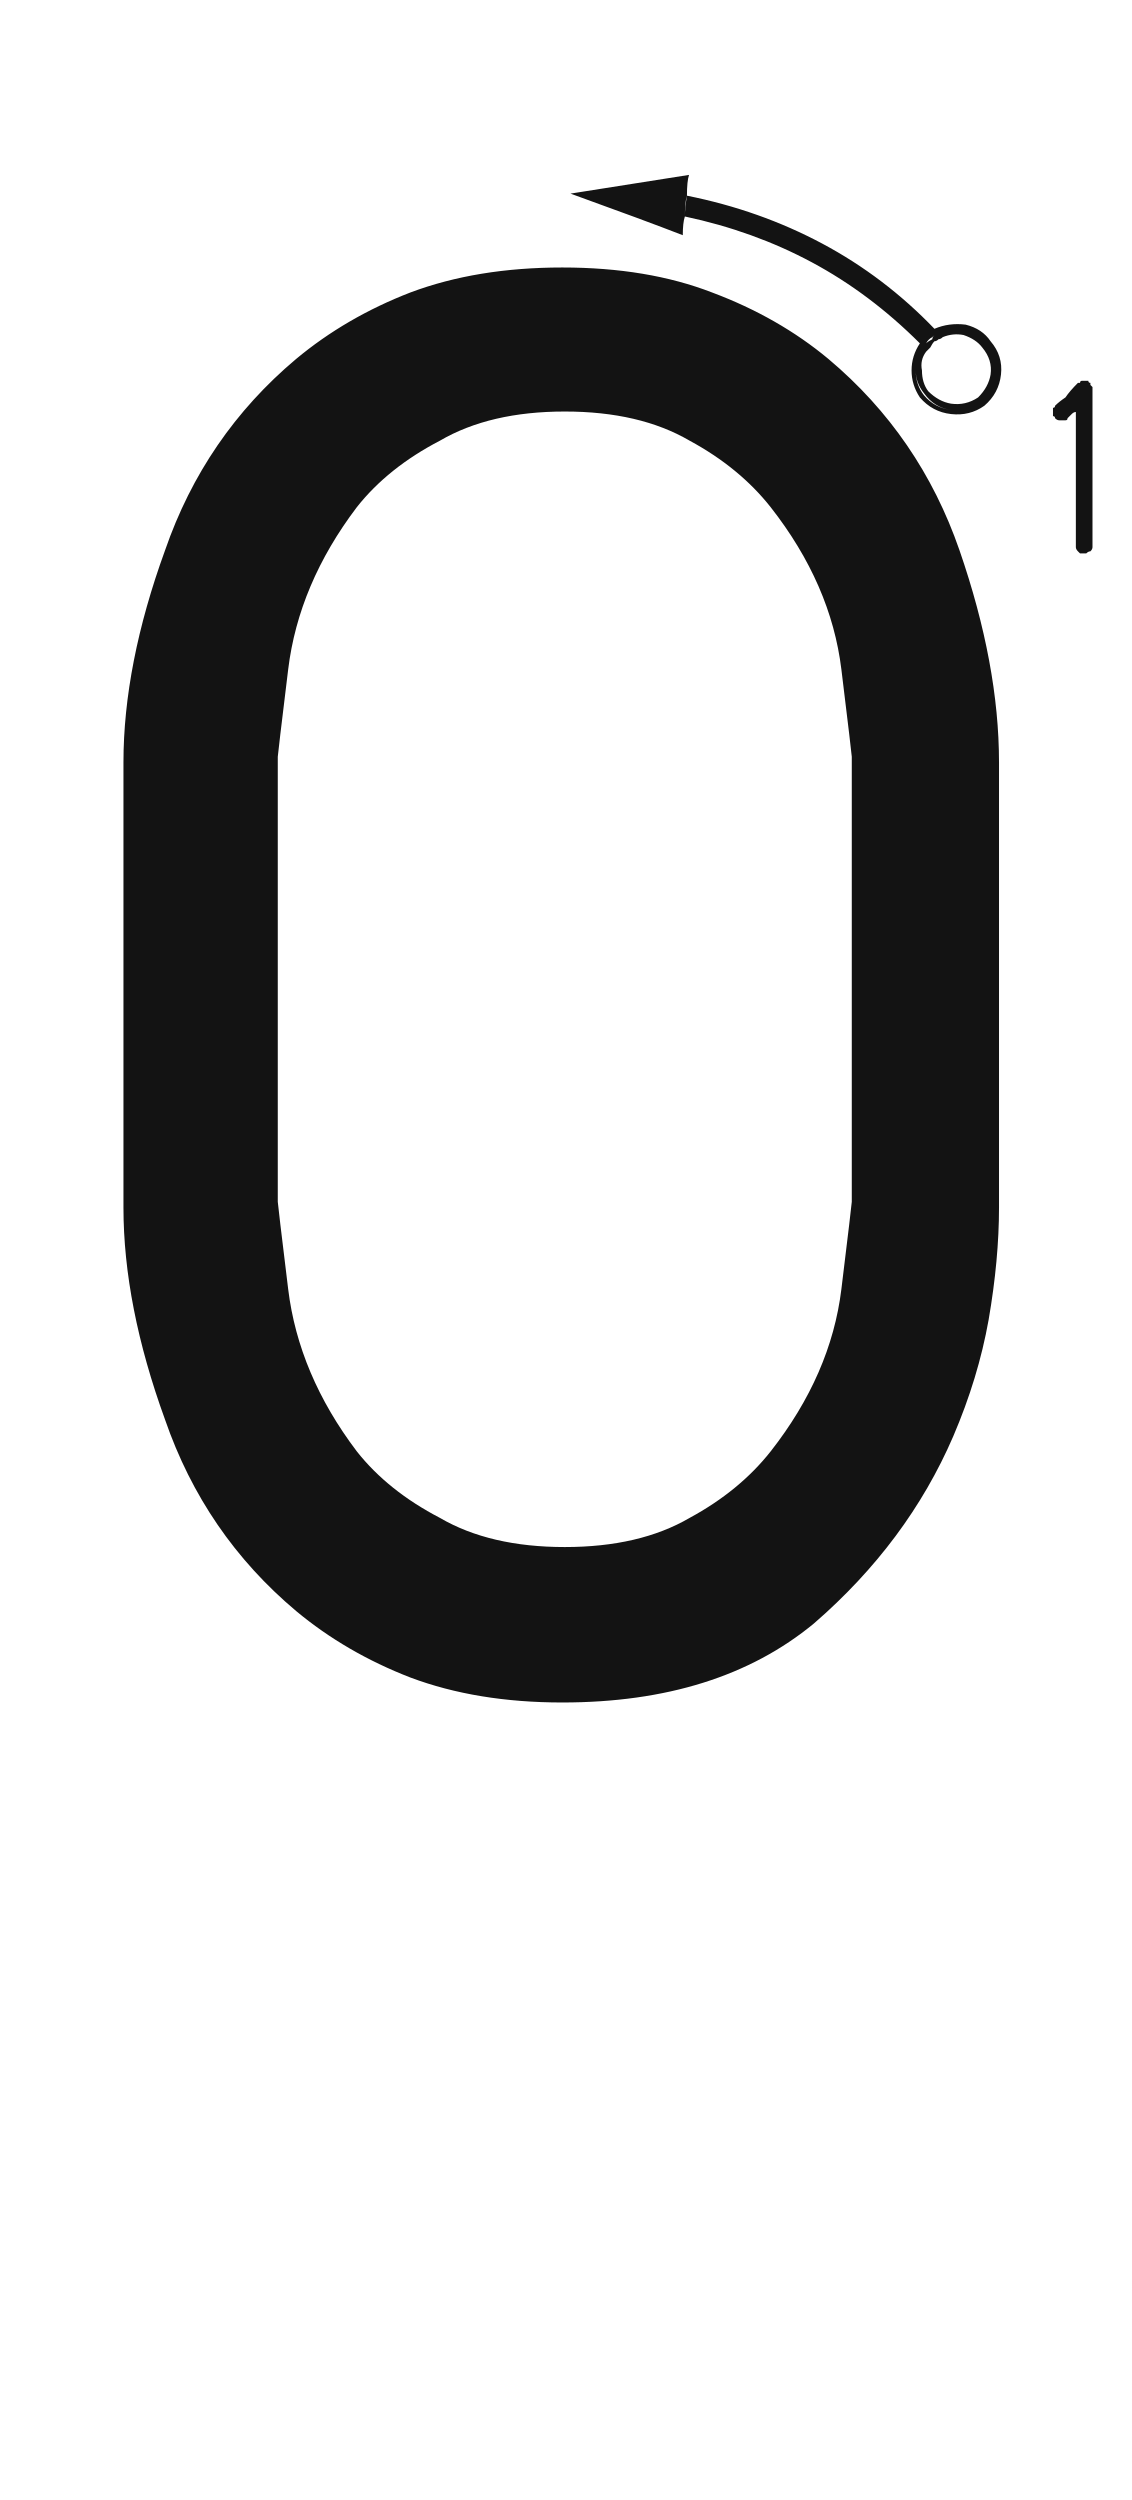
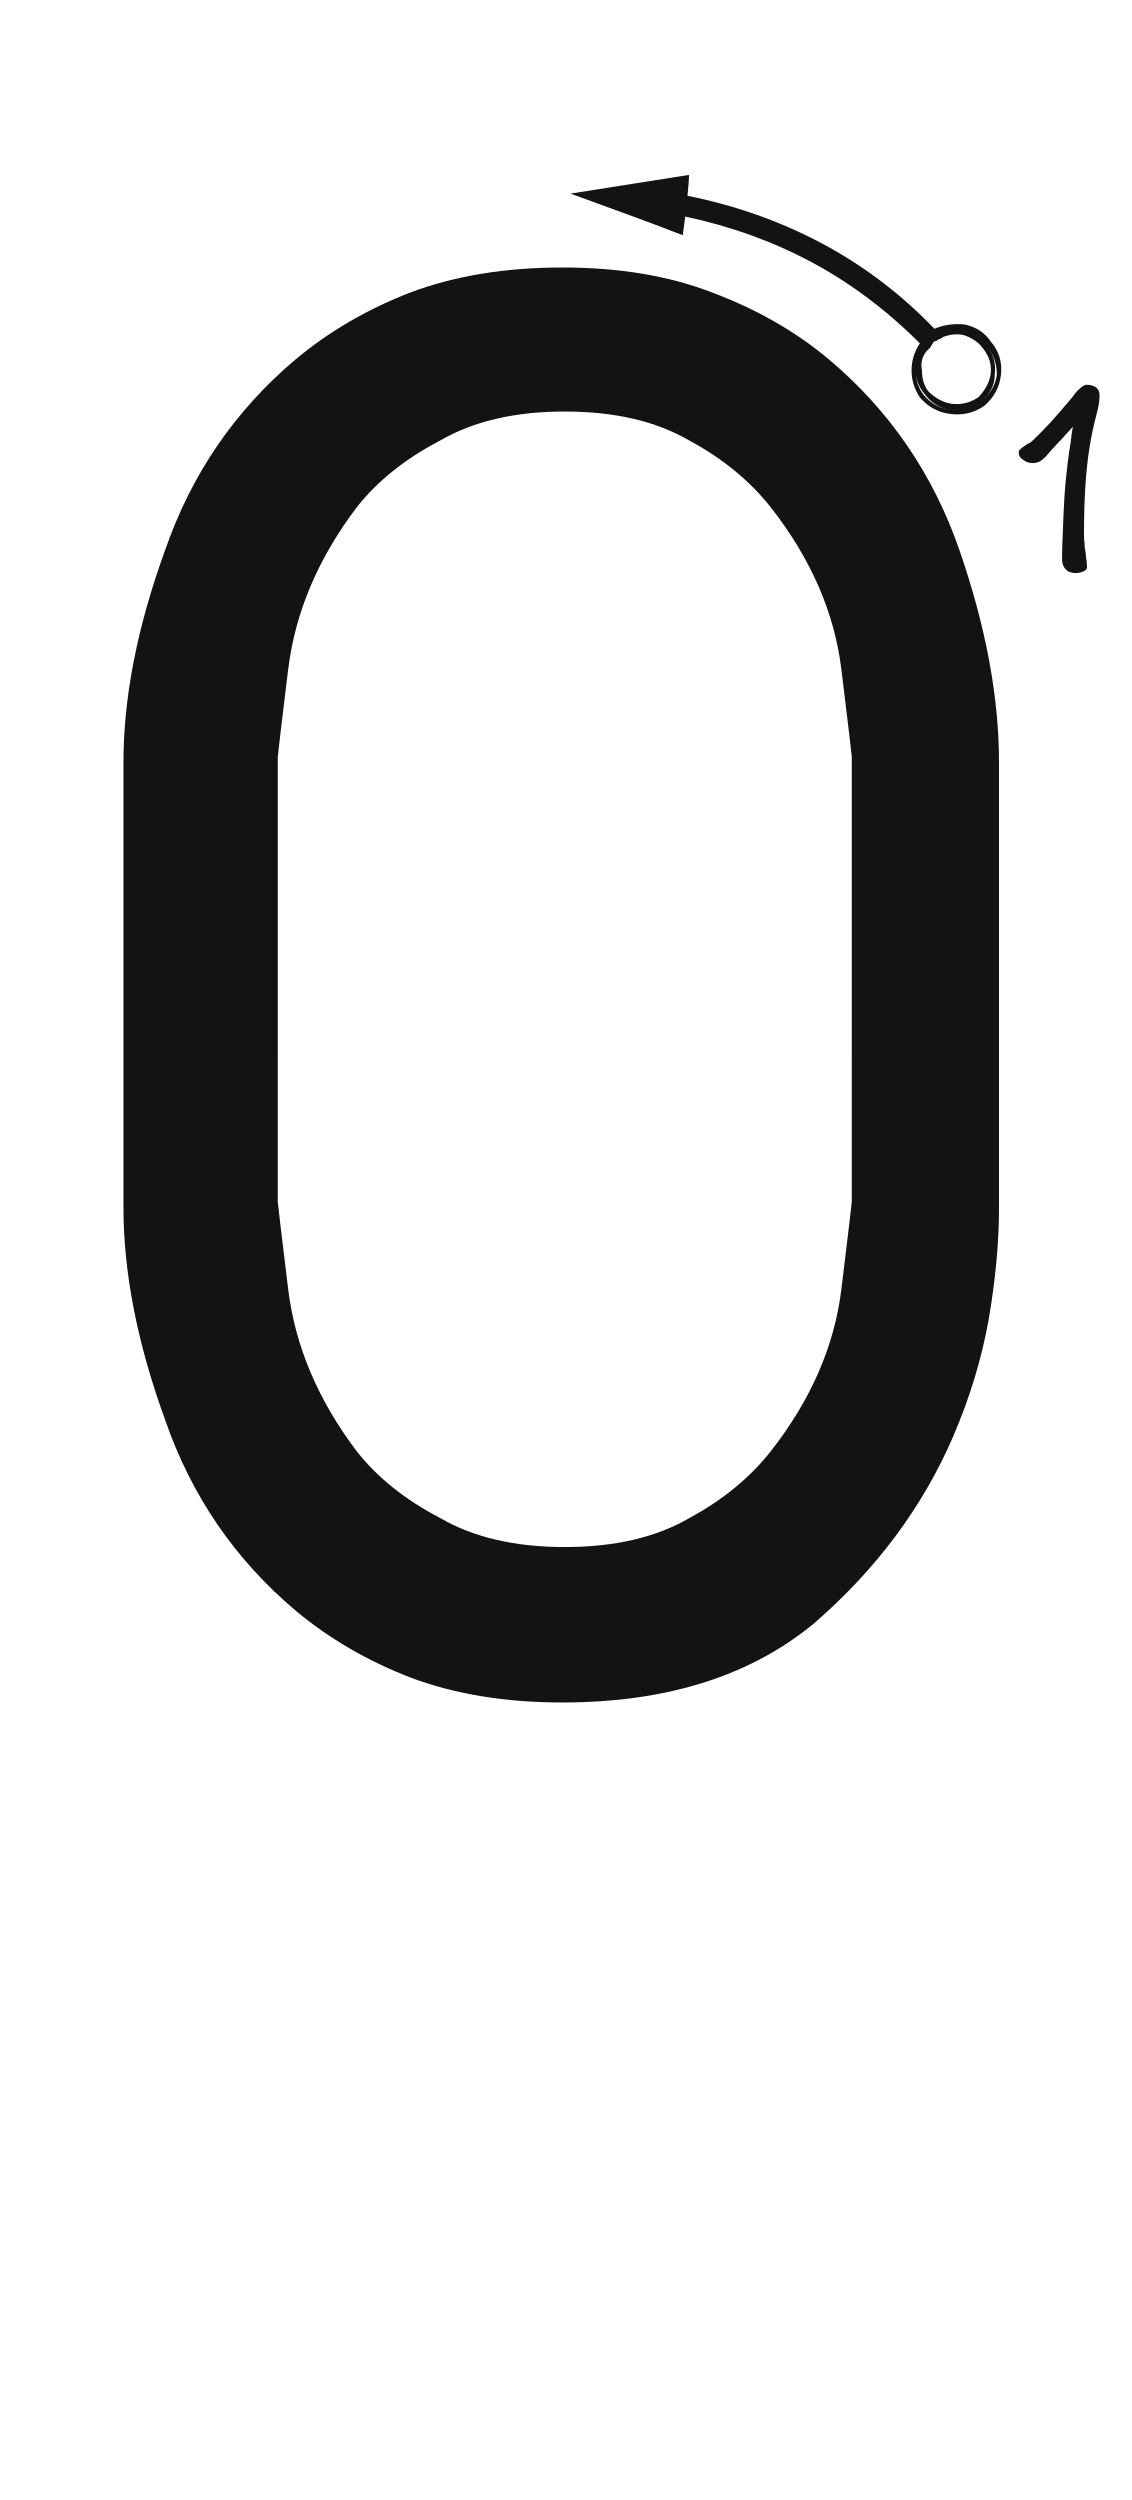
<svg xmlns="http://www.w3.org/2000/svg" width="110" height="243" viewBox="0 0 110 243">
-   <path fill="#131313" d="M12,117.371 C12,107.803 12,93.383 12,74.111 C12,67.777 13.348,60.904 16.043,53.492 C18.604,46.08 22.849,39.881 28.778,34.895 C32.013,32.199 35.719,30.043 39.896,28.426 C44.209,26.809 49.128,26 54.653,26 C60.179,26 65.03,26.809 69.208,28.426 C73.521,30.043 77.294,32.199 80.528,34.895 C86.458,39.881 90.703,46.08 93.264,53.492 C95.824,60.904 97.104,67.777 97.104,74.111 C97.104,83.68 97.104,98.1 97.104,117.371 C97.104,120.74 96.768,124.379 96.094,128.287 C95.42,132.061 94.274,135.834 92.657,139.607 C89.692,146.48 85.178,152.545 79.113,157.801 C72.914,162.922 64.761,165.482 54.653,165.482 C49.128,165.482 44.209,164.674 39.896,163.057 C35.719,161.439 32.013,159.283 28.778,156.588 C22.849,151.602 18.604,145.402 16.043,137.99 C13.348,130.578 12,123.705 12,117.371 Z M27,73.557 C27,83.125 27,97.545 27,116.816 C27,116.951 27.337,119.781 28.011,125.307 C28.685,130.832 30.908,136.088 34.682,141.074 C36.703,143.635 39.398,145.791 42.768,147.543 C46.002,149.43 50.045,150.373 54.896,150.373 C59.748,150.373 63.791,149.43 67.025,147.543 C70.26,145.791 72.888,143.635 74.909,141.074 C78.817,136.088 81.108,130.832 81.782,125.307 C82.456,119.781 82.793,116.951 82.793,116.816 C82.793,107.248 82.793,92.828 82.793,73.557 C82.793,73.422 82.456,70.592 81.782,65.066 C81.108,59.541 78.817,54.285 74.909,49.299 C72.888,46.738 70.26,44.582 67.025,42.83 C63.791,40.943 59.748,40 54.896,40 C50.045,40 46.002,40.943 42.768,42.83 C39.398,44.582 36.703,46.738 34.682,49.299 C30.908,54.285 28.685,59.541 28.011,65.066 C27.337,70.592 27,73.422 27,73.557 Z M89.412,33.374 C86.178,30.14 82.674,27.512 78.9,25.49 C75.127,23.469 71.017,21.986 66.569,21.043 C66.569,20.504 66.637,19.83 66.771,19.021 C71.488,19.965 75.868,21.515 79.911,23.671 C83.954,25.827 87.593,28.59 90.827,31.959 C90.692,32.094 90.625,32.161 90.625,32.161 C90.49,32.296 90.355,32.363 90.221,32.363 C90.086,32.498 89.951,32.7 89.816,32.97 C89.682,33.104 89.547,33.239 89.412,33.374 Z M66.569,21.043 C66.435,21.447 66.367,22.054 66.367,22.862 C63.941,21.919 60.303,20.571 55.451,18.819 C58.012,18.415 61.853,17.809 66.974,17 C66.839,17.404 66.771,18.078 66.771,19.021 C66.367,18.887 66.03,18.819 65.761,18.819 C65.491,18.685 65.154,18.617 64.75,18.617 C64.75,19.021 64.615,19.695 64.346,20.639 C64.75,20.639 65.154,20.706 65.559,20.841 C65.828,20.841 66.165,20.908 66.569,21.043 Z M64.346,20.639 C64.48,20.1 64.615,19.426 64.75,18.617 C65.154,18.617 65.491,18.685 65.761,18.819 C66.03,18.819 66.367,18.887 66.771,19.021 C66.637,19.426 66.569,20.1 66.569,21.043 C66.165,20.908 65.828,20.841 65.559,20.841 C65.154,20.706 64.75,20.639 64.346,20.639 Z M91.231,32.363 C91.231,32.363 91.164,32.296 91.029,32.161 C91.029,32.161 90.962,32.094 90.827,31.959 C91.771,31.555 92.781,31.42 93.859,31.555 C94.938,31.824 95.746,32.363 96.285,33.172 C97.094,34.115 97.431,35.193 97.296,36.406 C97.161,37.619 96.622,38.63 95.679,39.438 C94.735,40.112 93.657,40.382 92.444,40.247 C91.231,40.112 90.221,39.573 89.412,38.63 C88.873,37.821 88.604,36.945 88.604,36.002 C88.604,35.059 88.873,34.183 89.412,33.374 C89.412,33.509 89.479,33.576 89.614,33.576 C89.614,33.711 89.614,33.778 89.614,33.778 C89.21,34.452 89.008,35.193 89.008,36.002 C89.008,36.945 89.277,37.754 89.816,38.428 C90.49,39.236 91.366,39.708 92.444,39.843 C93.522,39.978 94.466,39.708 95.274,39.034 C96.218,38.36 96.689,37.484 96.689,36.406 C96.824,35.328 96.555,34.385 95.881,33.576 C95.342,32.768 94.668,32.296 93.859,32.161 C92.916,31.892 92.04,31.959 91.231,32.363 Z M89.412,33.374 C89.412,33.239 89.547,33.104 89.816,32.97 C89.951,32.7 90.086,32.498 90.221,32.363 C90.355,32.363 90.49,32.296 90.625,32.161 C90.625,32.161 90.692,32.094 90.827,31.959 C90.962,32.094 91.029,32.161 91.029,32.161 C91.164,32.296 91.231,32.363 91.231,32.363 C91.097,32.498 90.962,32.565 90.827,32.565 C90.692,32.7 90.625,32.768 90.625,32.768 C90.355,32.902 90.153,33.104 90.019,33.374 C89.884,33.509 89.749,33.644 89.614,33.778 C89.614,33.644 89.614,33.576 89.614,33.576 C89.479,33.576 89.412,33.509 89.412,33.374 Z M89.816,38.226 C89.277,37.552 89.008,36.811 89.008,36.002 C89.008,35.193 89.21,34.452 89.614,33.778 C89.749,33.778 89.816,33.846 89.816,33.98 C89.951,34.115 90.019,34.183 90.019,34.183 C89.614,34.722 89.479,35.328 89.614,36.002 C89.614,36.811 89.816,37.484 90.221,38.023 C90.895,38.697 91.636,39.102 92.444,39.236 C93.388,39.371 94.264,39.169 95.072,38.63 C95.746,37.956 96.15,37.215 96.285,36.406 C96.42,35.463 96.15,34.587 95.477,33.778 C95.611,33.913 95.679,33.98 95.679,33.98 C95.813,34.115 95.881,34.183 95.881,34.183 C95.881,34.183 95.813,34.115 95.679,33.98 C95.679,33.98 95.611,33.913 95.477,33.778 C95.477,33.778 95.477,33.711 95.477,33.576 C95.342,33.576 95.274,33.576 95.274,33.576 C95.274,33.576 95.342,33.576 95.477,33.576 C95.477,33.711 95.477,33.778 95.477,33.778 C95.072,33.239 94.466,32.835 93.657,32.565 C92.983,32.431 92.31,32.498 91.636,32.768 C91.501,32.768 91.434,32.7 91.434,32.565 C91.299,32.565 91.231,32.498 91.231,32.363 C92.04,31.959 92.916,31.892 93.859,32.161 C94.668,32.296 95.342,32.768 95.881,33.576 C96.555,34.385 96.892,35.328 96.892,36.406 C96.757,37.484 96.218,38.36 95.274,39.034 C94.466,39.708 93.522,39.978 92.444,39.843 C91.366,39.708 90.49,39.169 89.816,38.226 Z M95.274,33.576 C95.274,33.576 95.342,33.576 95.477,33.576 C95.477,33.711 95.477,33.778 95.477,33.778 C95.477,33.778 95.477,33.711 95.477,33.576 C95.342,33.576 95.274,33.576 95.274,33.576 Z M90.827,33.172 C90.692,33.307 90.558,33.509 90.423,33.778 C90.288,33.913 90.153,34.048 90.019,34.183 C90.019,34.183 89.951,34.115 89.816,33.98 C89.816,33.846 89.749,33.778 89.614,33.778 C89.749,33.644 89.884,33.509 90.019,33.374 C90.153,33.239 90.355,33.104 90.625,32.97 C90.625,32.835 90.692,32.7 90.827,32.565 C90.962,32.565 91.097,32.498 91.231,32.363 C91.366,32.498 91.434,32.565 91.434,32.565 C91.568,32.7 91.636,32.768 91.636,32.768 C91.501,32.902 91.366,32.97 91.231,32.97 C91.097,33.104 90.962,33.172 90.827,33.172 Z M104.573,52.982 C104.573,52.982 104.573,53.05 104.573,53.185 C104.573,53.319 104.641,53.454 104.775,53.589 C104.775,53.589 104.843,53.656 104.978,53.791 C105.112,53.791 105.247,53.791 105.382,53.791 C105.517,53.791 105.584,53.791 105.584,53.791 C105.719,53.656 105.854,53.589 105.988,53.589 C106.123,53.454 106.19,53.319 106.19,53.185 C106.19,53.05 106.19,52.982 106.19,52.982 C106.19,49.613 106.19,46.648 106.19,44.088 C106.19,41.662 106.19,39.573 106.19,37.821 C106.19,37.821 106.19,37.754 106.19,37.619 C106.19,37.619 106.123,37.552 105.988,37.417 C105.988,37.417 105.988,37.35 105.988,37.215 C105.854,37.215 105.786,37.147 105.786,37.013 C105.651,37.013 105.584,37.013 105.584,37.013 C105.449,37.013 105.382,37.013 105.382,37.013 C105.382,37.013 105.314,37.013 105.18,37.013 C105.18,37.013 105.18,37.013 105.18,37.013 C105.045,37.013 104.978,37.08 104.978,37.215 C104.843,37.215 104.775,37.215 104.775,37.215 C104.236,37.754 103.832,38.226 103.562,38.63 C103.158,38.899 102.821,39.169 102.552,39.438 C102.552,39.573 102.484,39.641 102.35,39.641 C102.35,39.775 102.35,39.91 102.35,40.045 C102.35,40.18 102.35,40.314 102.35,40.449 C102.484,40.449 102.552,40.517 102.552,40.651 C102.687,40.786 102.821,40.854 102.956,40.854 C103.091,40.854 103.158,40.854 103.158,40.854 C103.293,40.854 103.428,40.854 103.562,40.854 C103.697,40.854 103.765,40.786 103.765,40.651 C103.899,40.517 104.034,40.382 104.169,40.247 C104.304,40.112 104.438,40.045 104.573,40.045 C104.573,42.875 104.573,45.368 104.573,47.524 C104.573,49.681 104.573,51.5 104.573,52.982 Z" />
+   <path fill="#131313" d="M54.653,26 C60.179,26 65.03,26.809 69.208,28.426 C73.521,30.043 77.294,32.199 80.528,34.895 C86.458,39.881 90.703,46.08 93.264,53.492 C95.824,60.904 97.104,67.777 97.104,74.111 L97.104,117.371 C97.104,120.74 96.768,124.379 96.094,128.287 C95.42,132.061 94.274,135.834 92.657,139.607 C89.692,146.48 85.178,152.545 79.113,157.801 C72.914,162.922 64.761,165.482 54.653,165.482 C49.128,165.482 44.209,164.674 39.896,163.057 C35.719,161.439 32.013,159.283 28.778,156.588 C22.849,151.602 18.604,145.402 16.043,137.99 C13.348,130.578 12,123.705 12,117.371 L12,74.111 C12,67.777 13.348,60.904 16.043,53.492 C18.604,46.08 22.849,39.881 28.778,34.895 C32.013,32.199 35.719,30.043 39.896,28.426 C44.209,26.809 49.128,26 54.653,26 Z M54.896,40 C50.045,40 46.002,40.943 42.768,42.83 C39.398,44.582 36.703,46.738 34.682,49.299 C30.908,54.285 28.685,59.541 28.011,65.066 C27.353,70.463 27.016,73.289 27.001,73.543 L27,116.816 C27,116.951 27.337,119.781 28.011,125.307 C28.685,130.832 30.908,136.088 34.682,141.074 C36.703,143.635 39.398,145.791 42.768,147.543 C46.002,149.43 50.045,150.373 54.896,150.373 C59.748,150.373 63.791,149.43 67.025,147.543 C70.26,145.791 72.888,143.635 74.909,141.074 C78.817,136.088 81.108,130.832 81.782,125.307 C82.44,119.91 82.777,117.084 82.792,116.83 L82.793,73.557 C82.793,73.422 82.456,70.592 81.782,65.066 C81.108,59.541 78.817,54.285 74.909,49.299 C72.888,46.738 70.26,44.582 67.025,42.83 C63.791,40.943 59.748,40 54.896,40 Z M66.974,17 C66.974,17.376 66.912,18.148 66.824,19.032 L66.771,19.021 C71.488,19.965 75.868,21.515 79.911,23.671 C83.729,25.707 87.187,28.285 90.284,31.403 L90.827,31.959 C91.771,31.555 92.781,31.42 93.859,31.555 C94.938,31.824 95.746,32.363 96.285,33.172 C97.094,34.115 97.431,35.193 97.296,36.406 C97.161,37.619 96.622,38.63 95.679,39.438 C94.735,40.112 93.657,40.382 92.444,40.247 C91.231,40.112 90.221,39.573 89.412,38.63 C88.873,37.821 88.604,36.945 88.604,36.002 C88.604,35.059 88.873,34.183 89.412,33.374 C86.178,30.14 82.674,27.512 78.9,25.49 C75.137,23.474 71.038,21.994 66.603,21.05 C66.519,21.764 66.434,22.416 66.367,22.862 C63.941,21.919 60.303,20.571 55.451,18.819 C58.012,18.415 61.853,17.809 66.974,17 Z M89.012,36.165 L89.008,36.002 C89.008,36.945 89.277,37.754 89.816,38.428 C90.438,39.174 91.233,39.633 92.199,39.806 L92.431,39.84 L92.216,39.808 C91.242,39.629 90.442,39.102 89.816,38.226 C89.331,37.619 89.064,36.958 89.016,36.243 L89.012,36.165 Z M91.86,32.685 L91.636,32.768 C91.501,32.902 91.366,32.97 91.231,32.97 C91.097,33.104 90.962,33.172 90.827,33.172 C90.692,33.307 90.558,33.509 90.423,33.778 L90.019,34.183 C89.614,34.722 89.479,35.328 89.614,36.002 C89.614,36.811 89.816,37.484 90.221,38.023 C90.895,38.697 91.636,39.102 92.444,39.236 C93.388,39.371 94.264,39.169 95.072,38.63 C95.746,37.956 96.15,37.215 96.285,36.406 C96.41,35.535 96.189,34.722 95.625,33.966 L95.477,33.778 C95.072,33.239 94.466,32.835 93.657,32.565 C93.058,32.446 92.459,32.486 91.86,32.685 Z M96.029,33.765 L96.163,33.959 C96.628,34.678 96.803,35.494 96.689,36.406 C96.689,37.484 96.218,38.36 95.274,39.034 L95.405,38.935 L95.47,38.887 C96.229,38.284 96.692,37.534 96.857,36.634 L96.892,36.406 C96.892,35.328 96.555,34.385 95.881,33.576 L96.029,33.765 Z M106.876,38.45 C106.876,38.099 106.767,37.829 106.552,37.667 C106.308,37.505 106.011,37.397 105.633,37.397 C105.472,37.397 105.337,37.478 105.174,37.586 C105.013,37.721 104.877,37.829 104.796,37.91 C104.581,38.126 104.418,38.315 104.284,38.531 C104.121,38.747 103.933,38.963 103.77,39.152 C103.257,39.746 102.718,40.394 102.124,41.042 C101.502,41.717 100.909,42.311 100.341,42.851 C100.287,42.905 100.207,42.959 100.153,43.013 L99.936,43.121 C99.856,43.175 99.775,43.202 99.721,43.256 L99.478,43.418 C99.343,43.526 99.234,43.607 99.153,43.688 C99.046,43.796 99.019,43.877 99.019,43.958 C99.019,44.282 99.153,44.525 99.478,44.714 C99.748,44.93 100.072,45.011 100.395,45.011 C100.638,45.011 100.855,44.957 101.07,44.849 C101.26,44.741 101.448,44.579 101.665,44.363 C101.799,44.201 101.962,44.012 102.177,43.769 L102.718,43.175 C102.853,43.04 103.069,42.824 103.338,42.527 C103.609,42.23 103.906,41.879 104.284,41.474 C104.203,41.906 104.121,42.419 104.067,43.013 C103.96,43.607 103.879,44.201 103.797,44.849 L103.582,46.766 C103.528,47.414 103.474,48.035 103.447,48.575 C103.392,49.601 103.338,50.627 103.311,51.653 C103.257,52.679 103.231,53.57 103.231,54.326 C103.231,54.758 103.338,55.082 103.582,55.325 C103.825,55.595 104.148,55.703 104.581,55.703 C104.796,55.703 105.04,55.649 105.309,55.541 C105.525,55.433 105.66,55.298 105.66,55.136 C105.66,55.055 105.633,54.893 105.633,54.623 C105.579,54.38 105.552,54.083 105.525,53.759 C105.472,53.462 105.418,53.138 105.418,52.787 C105.364,52.436 105.364,52.112 105.364,51.842 C105.364,49.952 105.418,48.062 105.579,46.145 C105.742,44.255 106.038,42.365 106.525,40.502 C106.552,40.34 106.606,40.178 106.659,39.989 L106.767,39.476 L106.849,38.963 C106.849,38.801 106.876,38.639 106.876,38.45 Z" />
</svg>
